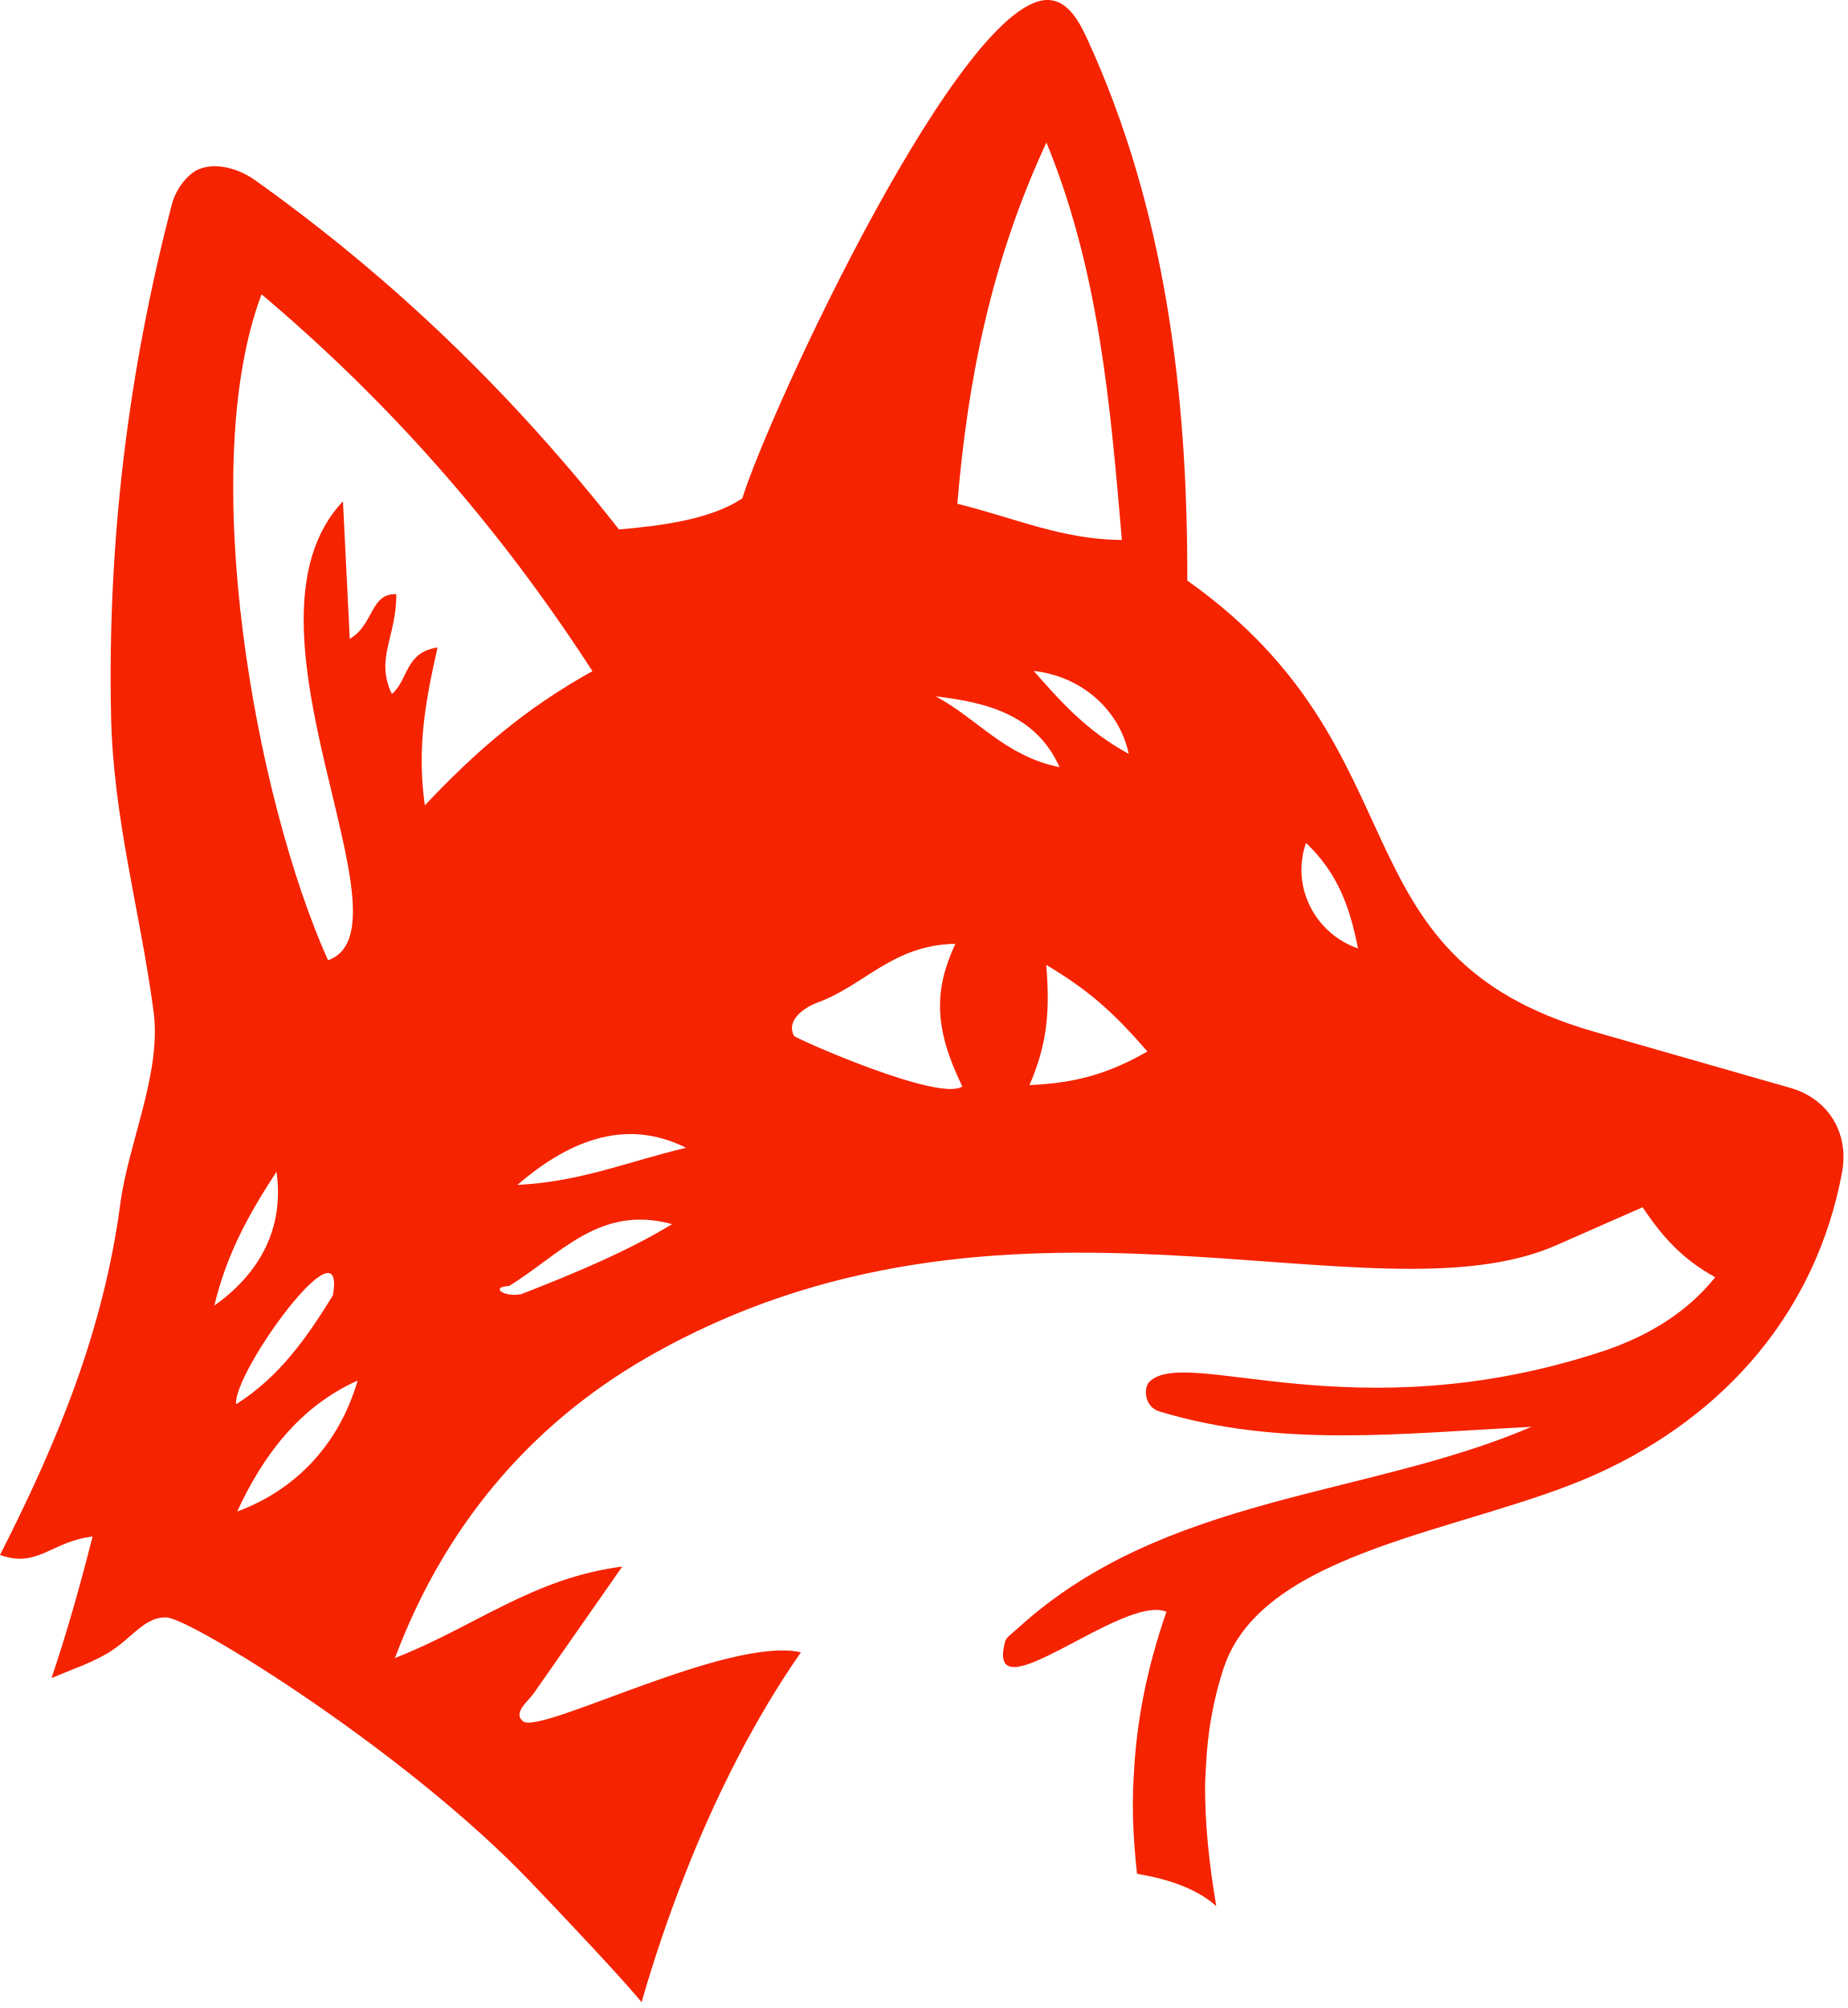
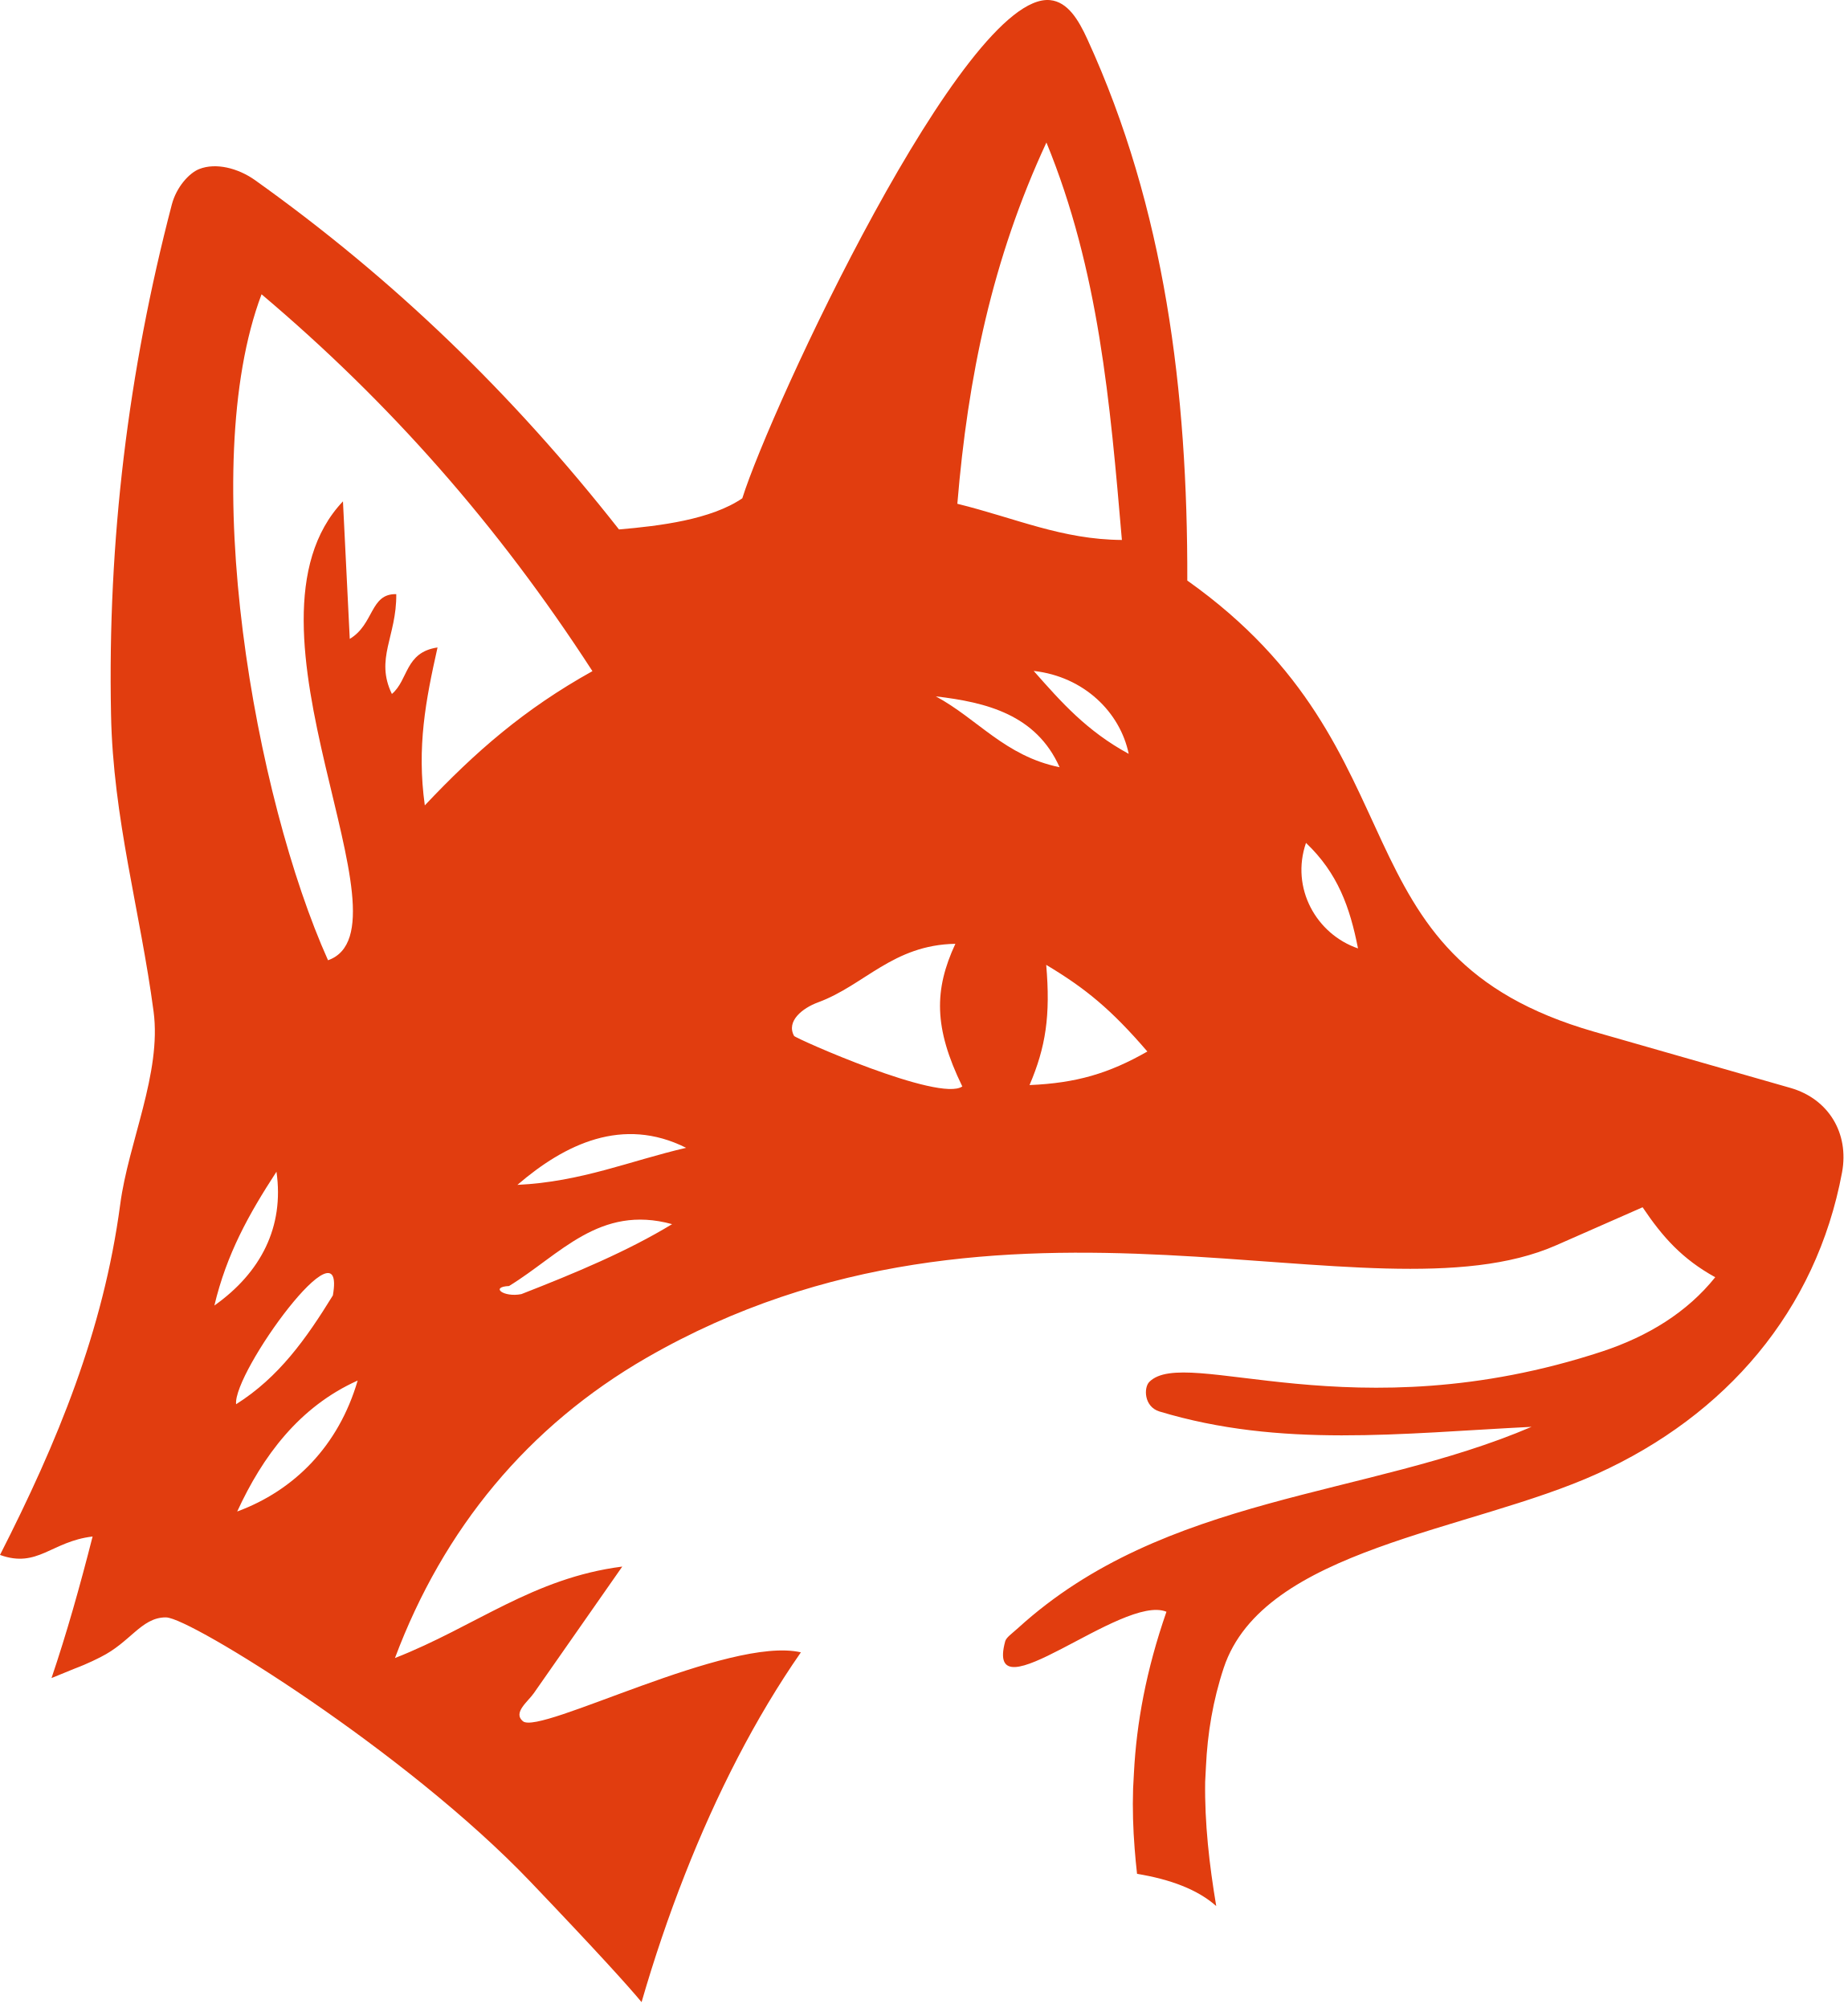
<svg xmlns="http://www.w3.org/2000/svg" width="277" height="301" viewBox="0 0 277 301" fill="none">
-   <path d="M157.433 0.019C160.064 0.282 161.676 2.946 163.024 5.905C174.636 31.257 178.058 58.714 177.992 87.025C214.307 112.772 199.242 143.253 239.011 154.663L268.419 163.081C274.142 164.725 277.234 169.887 276.148 175.74C272.267 196.554 258.681 212.173 239.504 220.887C220.326 229.6 189.406 232.1 183.452 250.02C181.84 254.887 181.018 259.819 180.788 264.817L180.67 267.096C180.578 273.283 181.289 279.521 182.33 285.721C179.573 283.247 175.416 281.701 170.458 280.891C170.317 279.63 170.194 278.361 170.097 277.082C169.866 274.155 169.769 271.163 169.867 268.105L169.995 265.711C170.379 258.307 171.814 250.388 174.867 241.602C168.255 238.873 147.532 257.714 150.689 246.042C150.854 245.45 151.61 244.957 152.63 244.036C174.636 224.011 204.8 224.503 229.603 213.883C209.866 214.869 192.005 217.072 173.814 211.581C171.479 210.858 171.446 207.998 172.301 207.142C177.794 201.651 202.761 214.903 240.228 202.572C247.07 200.303 252.925 196.719 257.136 191.458C252.202 188.729 249.274 185.473 246.248 180.969L233.32 186.657C205.36 198.988 150.623 172.616 96.939 203.525C79.144 213.784 66.48 229.141 59.21 248.541C71.282 243.806 79.9 236.539 93.288 234.829L80.032 253.802C79.177 255.051 76.842 256.728 78.388 258.011C80.922 260.147 109.275 245.187 120.064 247.685C113.222 257.517 107.4 268.961 102.663 281.028C100.208 287.265 98.044 293.674 96.18 300.12C94.207 297.729 89.443 292.472 79.561 282.119C70.127 272.236 57.344 262.334 46.51 254.907C41.09 251.193 36.151 248.092 32.352 245.918C30.453 244.831 28.833 243.973 27.577 243.385C26.95 243.091 26.406 242.861 25.96 242.703C25.53 242.551 25.138 242.447 24.836 242.447C22.958 242.447 21.581 243.475 20.189 244.663C18.775 245.87 17.299 247.285 15.13 248.37H15.129C14.745 248.562 13.341 249.316 11.112 250.156C10.901 250.236 9.711 250.723 7.724 251.541C8.842 248.237 9.908 244.805 10.94 241.224C11.944 237.736 12.918 234.108 13.882 230.324C7.698 231.048 5.658 235.125 0 233.086C8.585 216.217 15.493 199.546 18.026 180.508C19.244 171.268 24.243 160.844 23.026 151.638C21.02 136.545 16.941 122.702 16.645 107.083C16.118 81.073 19.21 55.722 25.756 30.666C26.447 28.035 28.355 25.931 29.868 25.339C32.368 24.352 35.657 25.207 38.157 26.95C59.111 41.878 76.874 59.108 92.795 79.363C98.946 78.837 106.611 77.884 111.282 74.694C115.46 61.344 144.538 -1.263 157.433 0.019ZM53.618 206.945C44.835 210.891 39.374 218.289 35.559 226.575C44.111 223.418 50.756 216.744 53.618 206.945ZM49.9 194.186C52.005 182.219 34.902 205.727 35.395 210.496C41.809 206.452 45.887 200.697 49.9 194.186ZM41.447 175.641C37.27 182.053 33.98 187.972 32.138 195.699C39.111 190.767 42.632 183.895 41.447 175.641ZM100.756 183.5C89.868 180.508 83.947 188.104 76.315 192.773C73.421 192.905 75.493 194.515 78.157 193.989C86.249 190.833 94.111 187.544 100.756 183.5ZM102.86 172.058C93.354 167.29 84.671 171.498 77.565 177.614C87.17 177.154 94.473 173.998 102.86 172.058ZM143.223 141.477C133.848 141.642 129.604 147.692 122.631 150.257C120.295 151.112 117.828 153.085 119.045 155.288C119.252 155.654 140.888 165.283 144.275 162.85L144.242 162.817C139.966 154.038 140.032 148.35 143.223 141.477ZM156.841 144.634C157.499 152.229 156.775 156.965 154.341 162.653C161.347 162.357 166.248 160.91 172.005 157.622C166.577 151.309 162.729 148.152 156.841 144.634ZM39.21 44.114C29.375 70.189 38.256 119.643 49.177 143.943C62.696 139.142 33.783 93.7 51.414 75.154L52.434 95.771C56.107 93.575 55.464 88.959 59.406 89.063C59.472 95.41 56.183 98.731 58.749 104.025C61.249 101.921 60.691 97.777 65.592 97.054C63.816 104.978 62.467 111.949 63.684 120.728C71.216 112.738 78.585 106.294 88.814 100.605C74.571 78.607 58.322 60.259 39.21 44.114ZM195.787 126.351C193.452 133.125 197.334 140.031 203.584 142.168C202.367 135.986 200.557 130.889 195.787 126.351ZM140.295 104.387C146.578 107.773 150.656 113.331 158.847 115.008C155.327 107.116 147.861 105.274 140.295 104.387ZM154.966 100.572C159.143 105.307 162.926 109.582 169.209 113.002C167.926 106.787 162.531 101.427 154.966 100.572ZM156.873 21.36C148.748 38.853 145.097 56.511 143.519 75.516C152.3 77.686 159.175 80.875 168.187 80.941C166.411 60.271 164.731 40.52 156.873 21.36Z" fill="#F62300" />
+   <path d="M157.433 0.019C160.064 0.282 161.676 2.946 163.024 5.905C174.636 31.257 178.058 58.714 177.992 87.025C214.307 112.772 199.242 143.253 239.011 154.663L268.419 163.081C274.142 164.725 277.234 169.887 276.148 175.74C272.267 196.554 258.681 212.173 239.504 220.887C220.326 229.6 189.406 232.1 183.452 250.02C181.84 254.887 181.018 259.819 180.788 264.817L180.67 267.096C180.578 273.283 181.289 279.521 182.33 285.721C179.573 283.247 175.416 281.701 170.458 280.891C170.317 279.63 170.194 278.361 170.097 277.082C169.866 274.155 169.769 271.163 169.867 268.105L169.995 265.711C170.379 258.307 171.814 250.388 174.867 241.602C168.255 238.873 147.532 257.714 150.689 246.042C150.854 245.45 151.61 244.957 152.63 244.036C174.636 224.011 204.8 224.503 229.603 213.883C209.866 214.869 192.005 217.072 173.814 211.581C171.479 210.858 171.446 207.998 172.301 207.142C177.794 201.651 202.761 214.903 240.228 202.572C247.07 200.303 252.925 196.719 257.136 191.458C252.202 188.729 249.274 185.473 246.248 180.969L233.32 186.657C205.36 198.988 150.623 172.616 96.939 203.525C79.144 213.784 66.48 229.141 59.21 248.541C71.282 243.806 79.9 236.539 93.288 234.829L80.032 253.802C79.177 255.051 76.842 256.728 78.388 258.011C80.922 260.147 109.275 245.187 120.064 247.685C113.222 257.517 107.4 268.961 102.663 281.028C100.208 287.265 98.044 293.674 96.18 300.12C94.207 297.729 89.443 292.472 79.561 282.119C70.127 272.236 57.344 262.334 46.51 254.907C41.09 251.193 36.151 248.092 32.352 245.918C30.453 244.831 28.833 243.973 27.577 243.385C26.95 243.091 26.406 242.861 25.96 242.703C25.53 242.551 25.138 242.447 24.836 242.447C22.958 242.447 21.581 243.475 20.189 244.663C18.775 245.87 17.299 247.285 15.13 248.37H15.129C14.745 248.562 13.341 249.316 11.112 250.156C10.901 250.236 9.711 250.723 7.724 251.541C8.842 248.237 9.908 244.805 10.94 241.224C11.944 237.736 12.918 234.108 13.882 230.324C7.698 231.048 5.658 235.125 0 233.086C8.585 216.217 15.493 199.546 18.026 180.508C19.244 171.268 24.243 160.844 23.026 151.638C21.02 136.545 16.941 122.702 16.645 107.083C16.118 81.073 19.21 55.722 25.756 30.666C26.447 28.035 28.355 25.931 29.868 25.339C32.368 24.352 35.657 25.207 38.157 26.95C59.111 41.878 76.874 59.108 92.795 79.363C98.946 78.837 106.611 77.884 111.282 74.694C115.46 61.344 144.538 -1.263 157.433 0.019ZM53.618 206.945C44.835 210.891 39.374 218.289 35.559 226.575C44.111 223.418 50.756 216.744 53.618 206.945ZM49.9 194.186C52.005 182.219 34.902 205.727 35.395 210.496C41.809 206.452 45.887 200.697 49.9 194.186ZM41.447 175.641C37.27 182.053 33.98 187.972 32.138 195.699C39.111 190.767 42.632 183.895 41.447 175.641ZM100.756 183.5C89.868 180.508 83.947 188.104 76.315 192.773C73.421 192.905 75.493 194.515 78.157 193.989C86.249 190.833 94.111 187.544 100.756 183.5ZM102.86 172.058C93.354 167.29 84.671 171.498 77.565 177.614C87.17 177.154 94.473 173.998 102.86 172.058ZM143.223 141.477C133.848 141.642 129.604 147.692 122.631 150.257C120.295 151.112 117.828 153.085 119.045 155.288C119.252 155.654 140.888 165.283 144.275 162.85L144.242 162.817C139.966 154.038 140.032 148.35 143.223 141.477ZM156.841 144.634C157.499 152.229 156.775 156.965 154.341 162.653C161.347 162.357 166.248 160.91 172.005 157.622C166.577 151.309 162.729 148.152 156.841 144.634ZM39.21 44.114C29.375 70.189 38.256 119.643 49.177 143.943C62.696 139.142 33.783 93.7 51.414 75.154L52.434 95.771C56.107 93.575 55.464 88.959 59.406 89.063C59.472 95.41 56.183 98.731 58.749 104.025C61.249 101.921 60.691 97.777 65.592 97.054C63.816 104.978 62.467 111.949 63.684 120.728C71.216 112.738 78.585 106.294 88.814 100.605C74.571 78.607 58.322 60.259 39.21 44.114ZM195.787 126.351C193.452 133.125 197.334 140.031 203.584 142.168C202.367 135.986 200.557 130.889 195.787 126.351ZM140.295 104.387C146.578 107.773 150.656 113.331 158.847 115.008C155.327 107.116 147.861 105.274 140.295 104.387ZM154.966 100.572C159.143 105.307 162.926 109.582 169.209 113.002C167.926 106.787 162.531 101.427 154.966 100.572ZM156.873 21.36C148.748 38.853 145.097 56.511 143.519 75.516C152.3 77.686 159.175 80.875 168.187 80.941C166.411 60.271 164.731 40.52 156.873 21.36Z" fill="#E13D0F" />
</svg>
